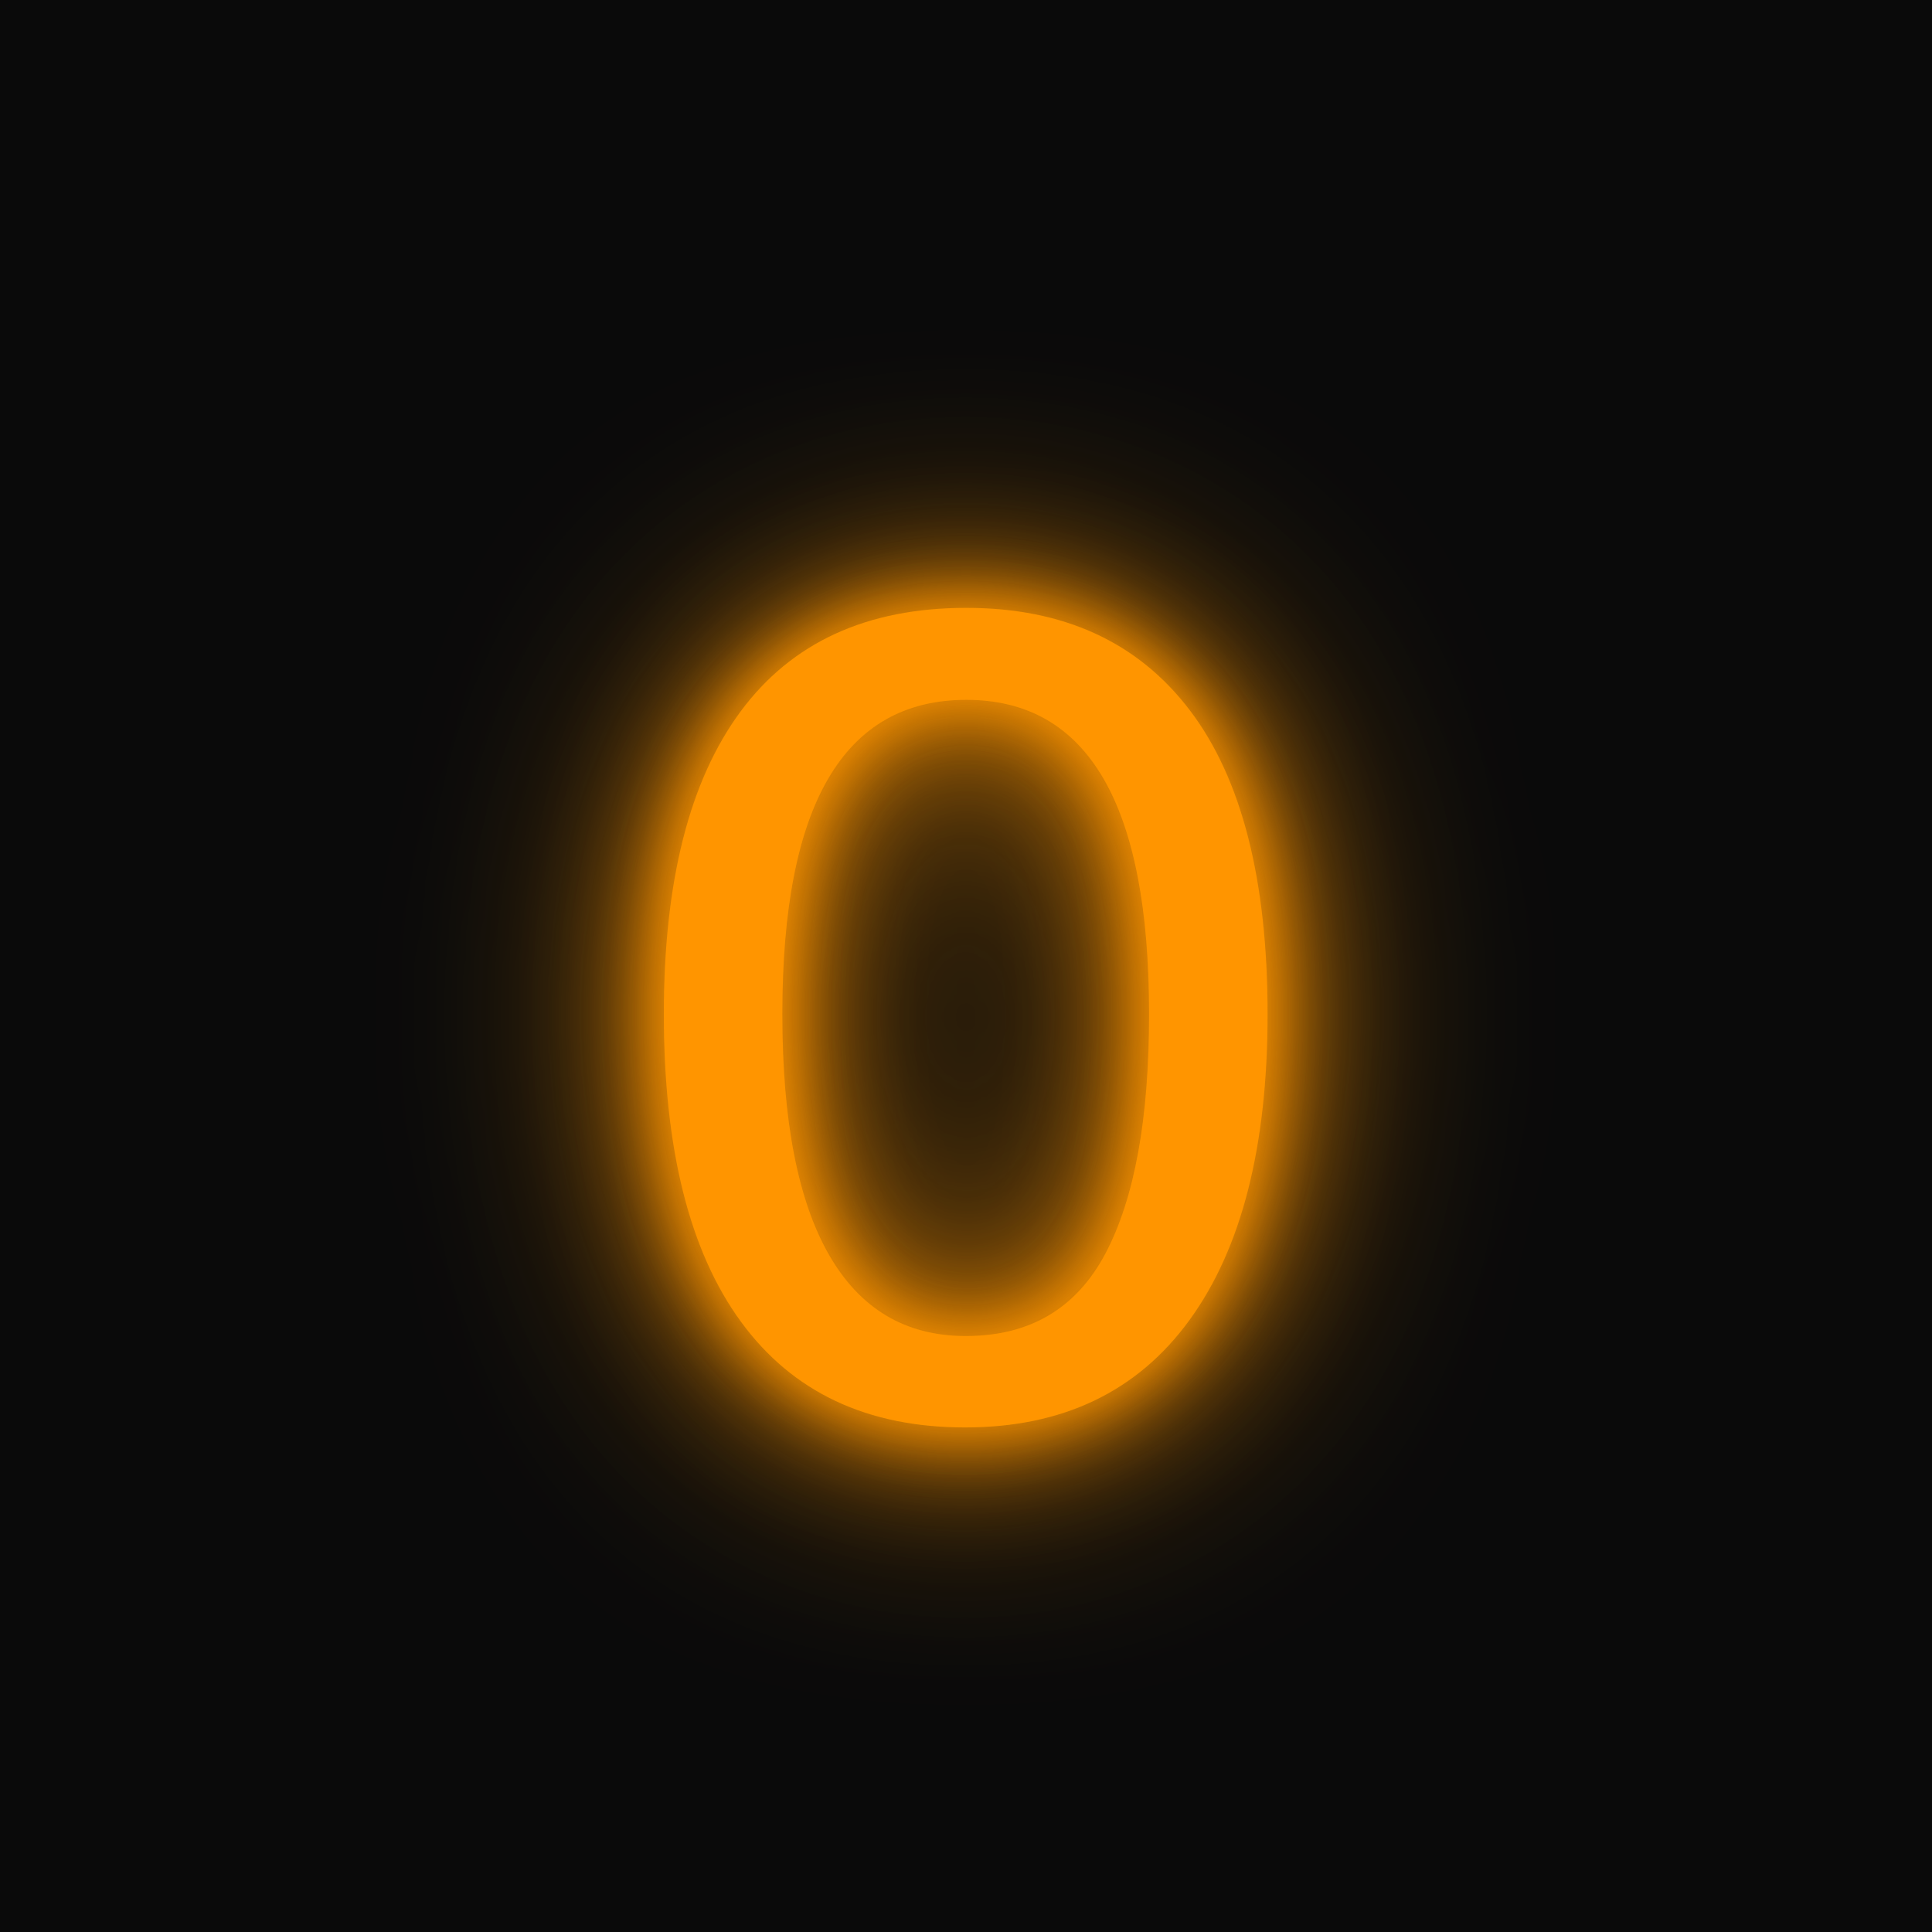
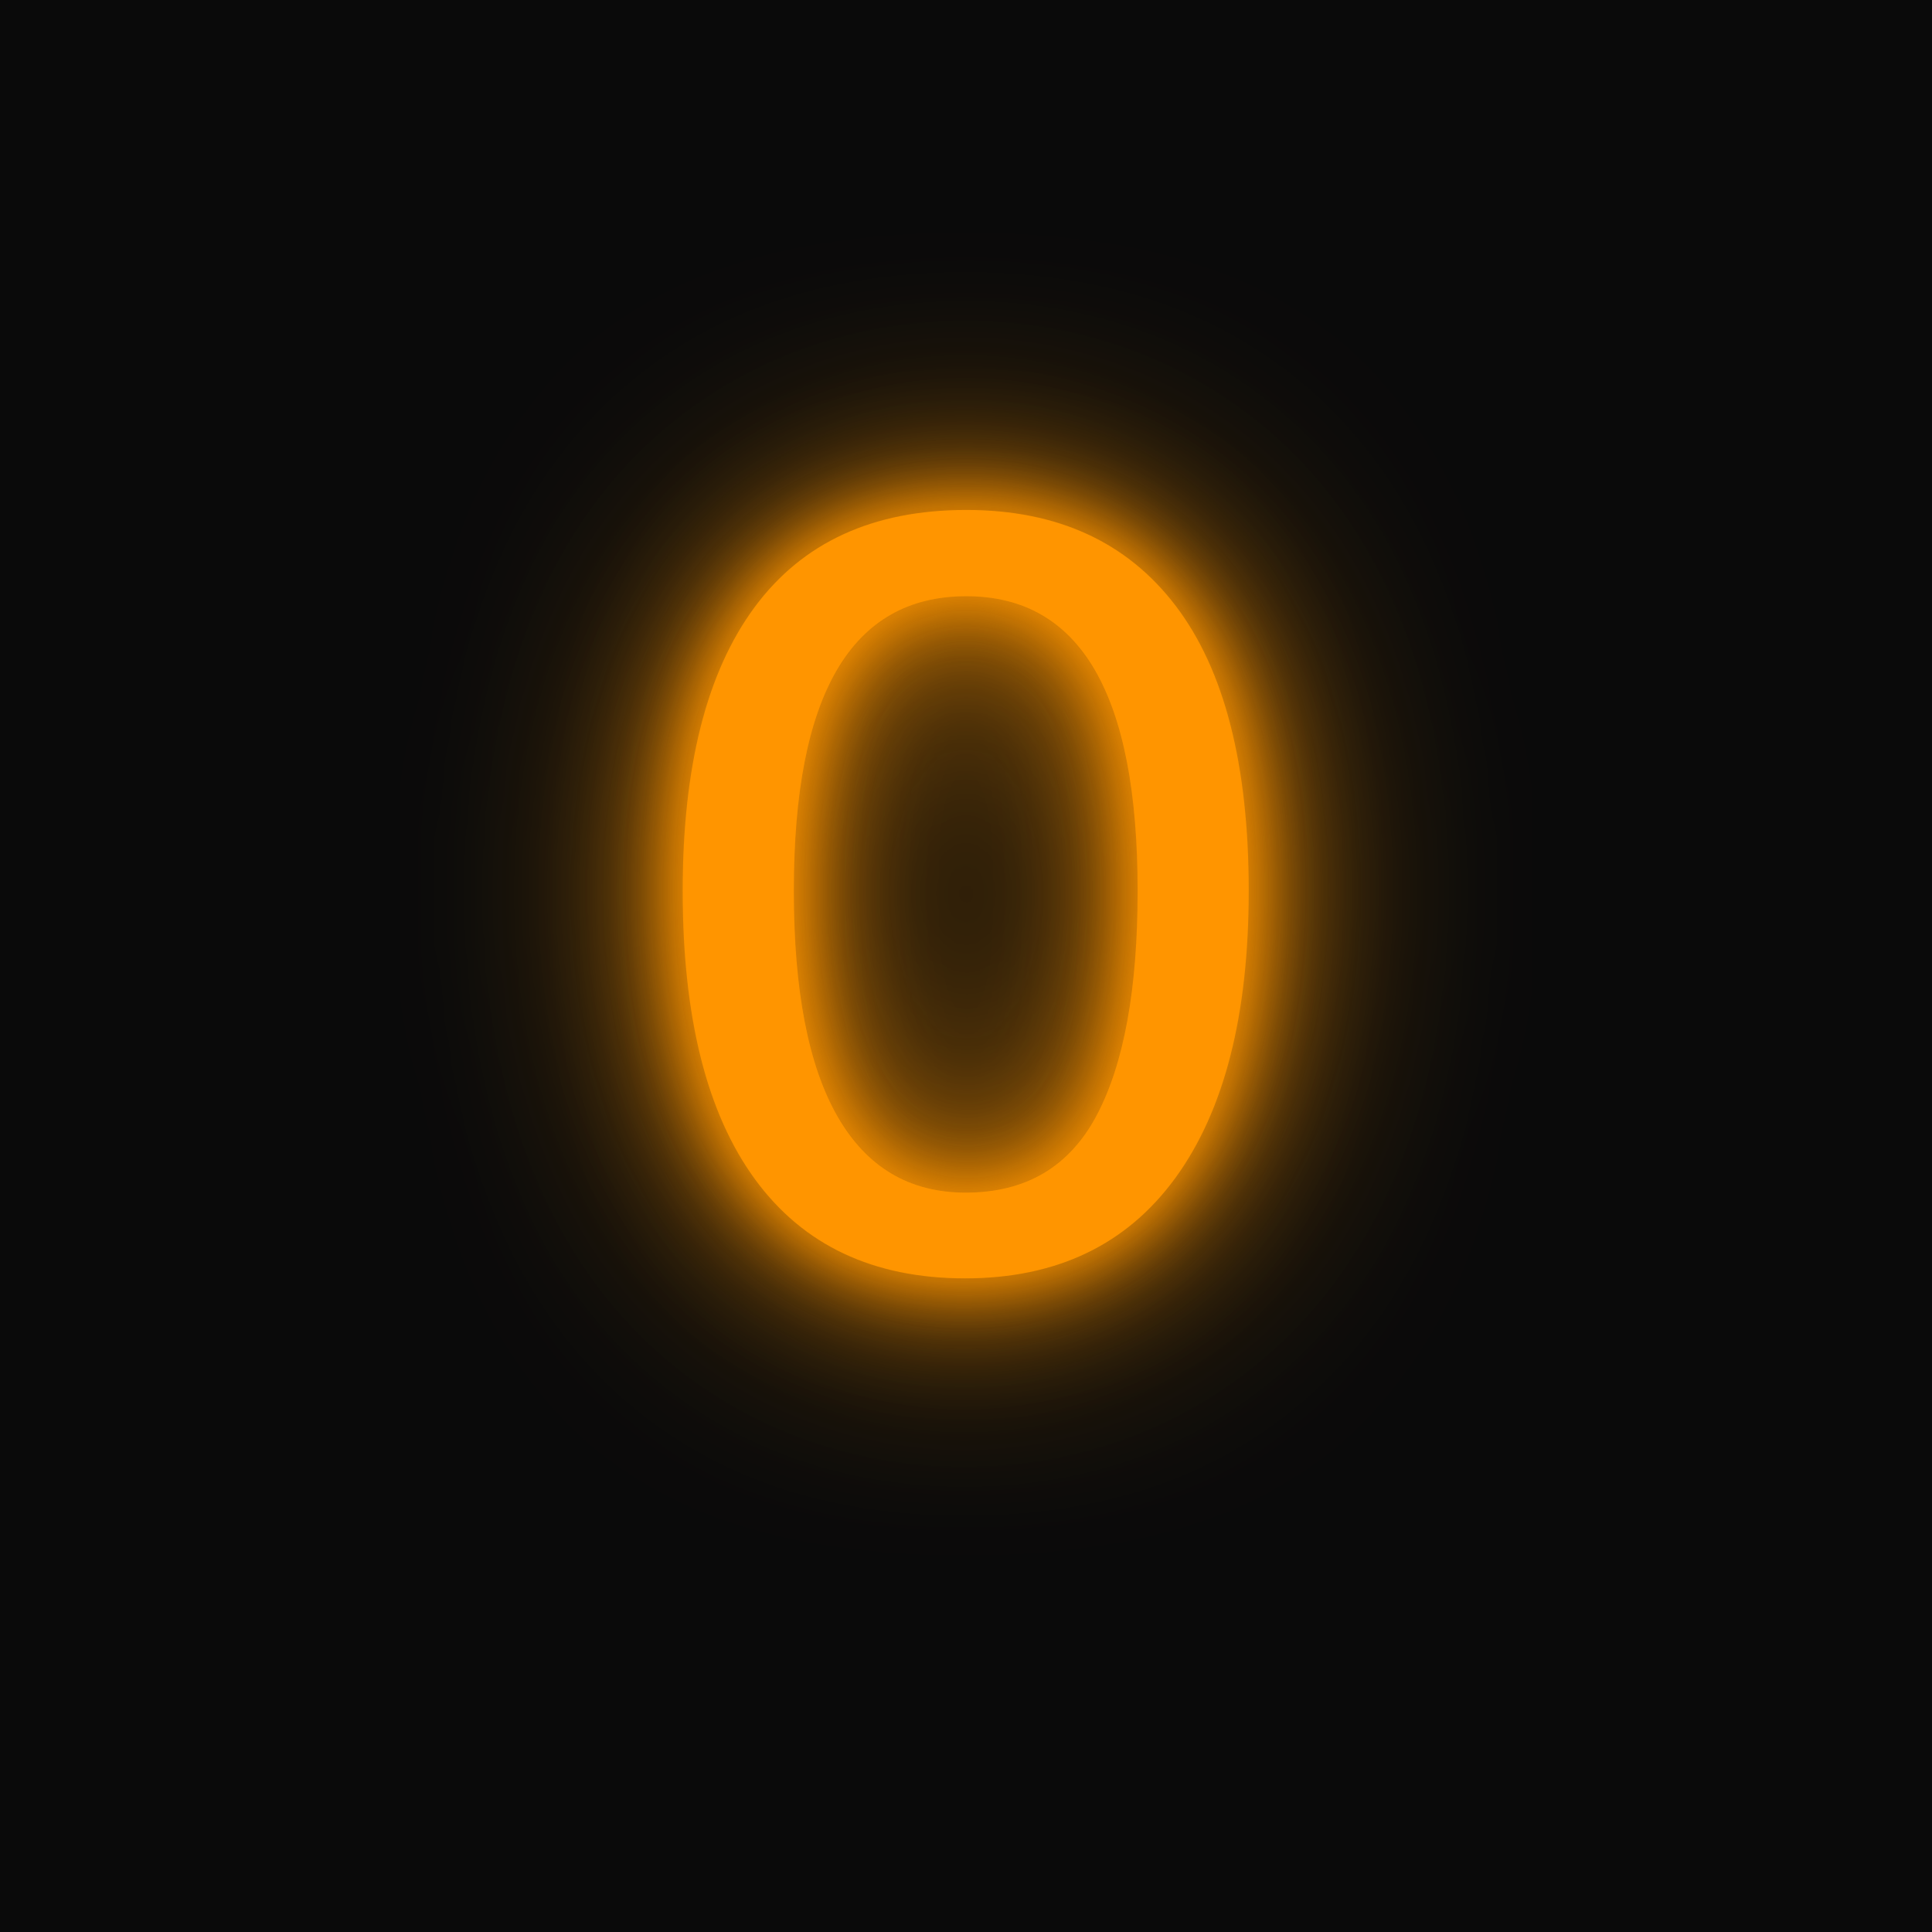
<svg xmlns="http://www.w3.org/2000/svg" width="512" height="512" viewBox="0 0 512 512">
  <defs>
    <filter id="glow" x="-50%" y="-50%" width="200%" height="200%">
      <feGaussianBlur in="SourceGraphic" stdDeviation="8" result="blur1" />
      <feGaussianBlur in="SourceGraphic" stdDeviation="16" result="blur2" />
      <feGaussianBlur in="SourceGraphic" stdDeviation="32" result="blur3" />
      <feMerge>
        <feMergeNode in="blur3" />
        <feMergeNode in="blur2" />
        <feMergeNode in="blur1" />
        <feMergeNode in="SourceGraphic" />
      </feMerge>
    </filter>
  </defs>
  <rect width="512" height="512" fill="#0a0a0a" />
-   <text x="256" y="290" text-anchor="middle" dominant-baseline="central" font-family="'Share Tech Mono', 'Courier New', monospace" font-size="320" font-weight="400" fill="#ff9500" filter="url(#glow)" letter-spacing="0.02em">O</text>
+   <text x="256" y="256" text-anchor="middle" dominant-baseline="central" font-family="'VT323', 'Courier New', monospace" font-size="300" font-weight="400" fill="#ff9500" filter="url(#glow)">O</text>
</svg>
